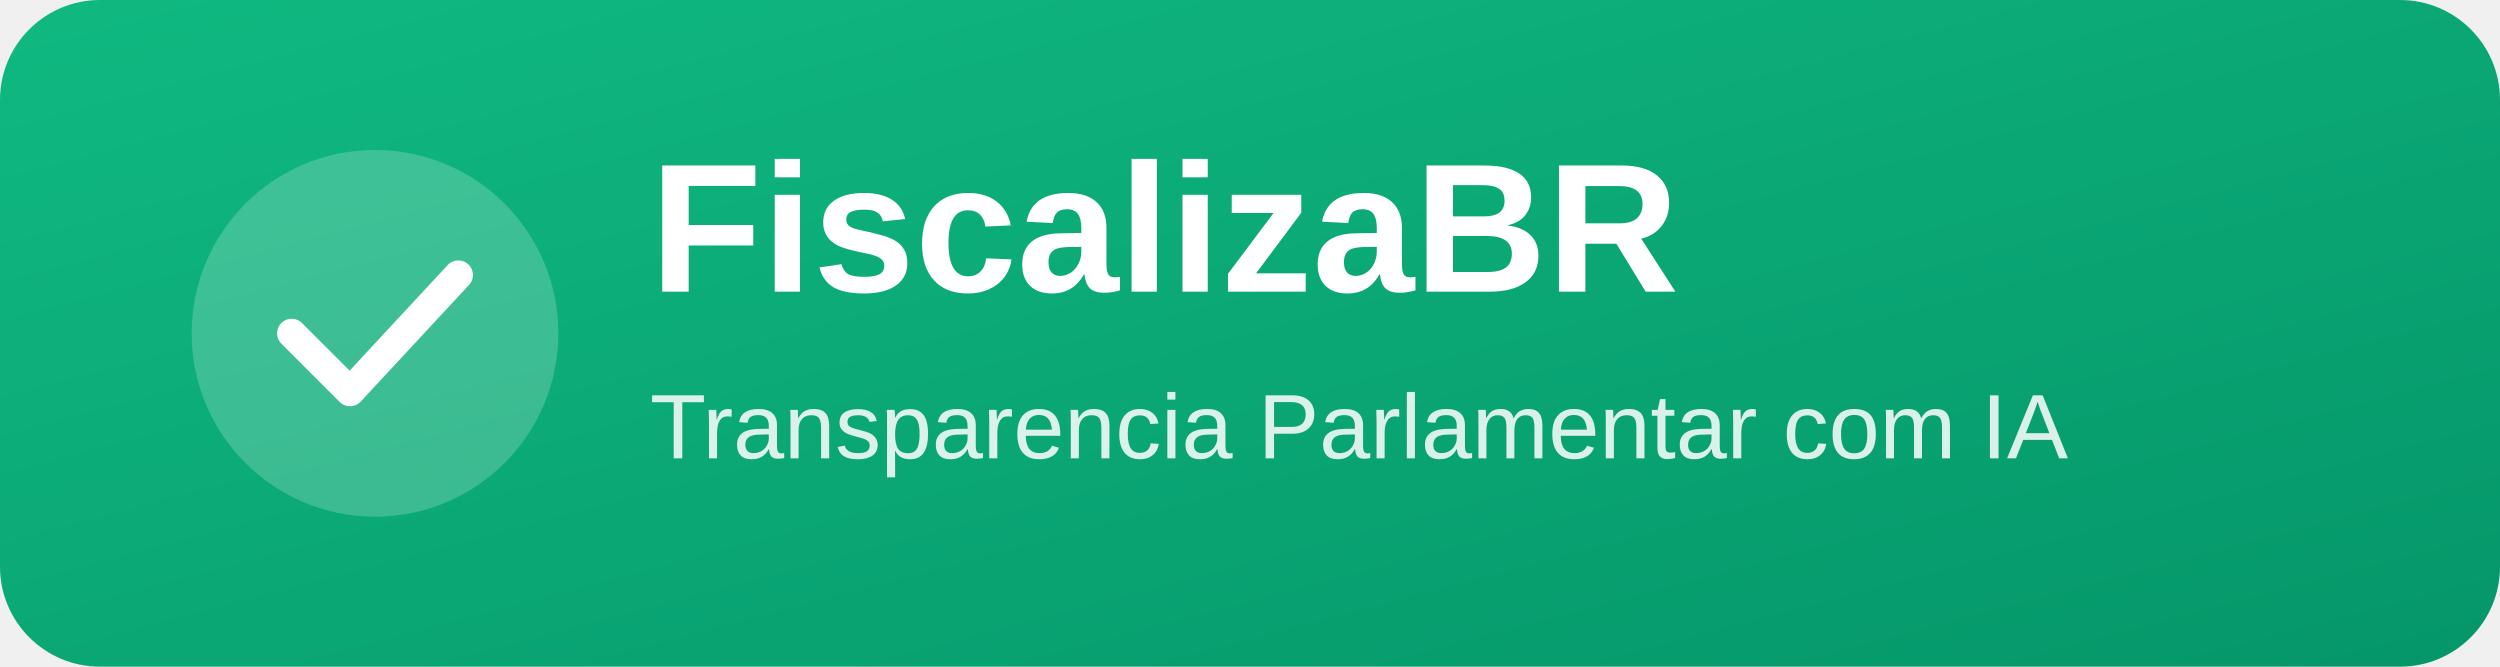
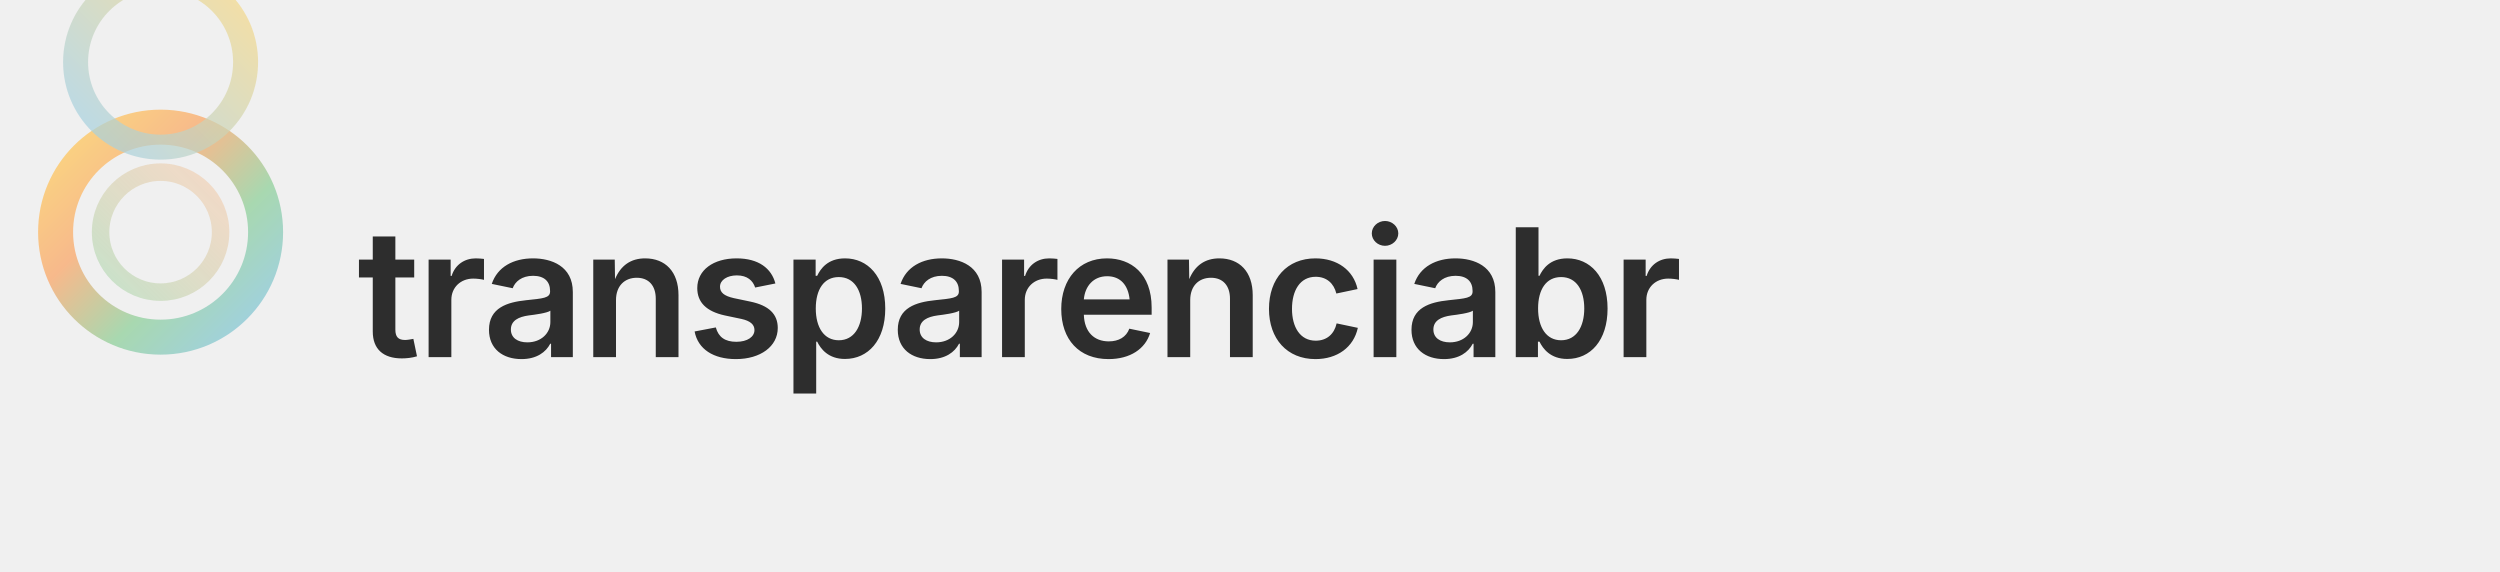
- <svg xmlns="http://www.w3.org/2000/svg" viewBox="0 0 300 80">
+ <svg xmlns="http://www.w3.org/2000/svg" viewBox="0 0 280 64" fill="none">
  <defs>
-     <linearGradient id="bg" x1="0%" y1="0%" x2="100%" y2="100%">
-       <stop offset="0%" style="stop-color:#10B981" />
-       <stop offset="100%" style="stop-color:#059669" />
+     <linearGradient id="la" x1="0%" y1="0%" x2="100%" y2="100%">
+       <stop offset="0%" stop-color="#FBD87F" />
+       <stop offset="35%" stop-color="#F7B98B" />
+       <stop offset="65%" stop-color="#A8D8B0" />
+       <stop offset="100%" stop-color="#9ECFE8" />
+     </linearGradient>
+     <linearGradient id="lb" x1="100%" y1="0%" x2="0%" y2="100%">
+       <stop offset="0%" stop-color="#FBD87F" stop-opacity="0.7" />
+       <stop offset="100%" stop-color="#9ECFE8" stop-opacity="0.7" />
+     </linearGradient>
+     <linearGradient id="lc" x1="0%" y1="100%" x2="100%" y2="0%">
+       <stop offset="0%" stop-color="#A8D8B0" stop-opacity="0.6" />
+       <stop offset="100%" stop-color="#F7B98B" stop-opacity="0.4" />
    </linearGradient>
  </defs>
-   <rect width="300" height="80" rx="12" fill="url(#bg)" />
-   <circle cx="45" cy="40" r="22" fill="rgba(255,255,255,0.2)" />
-   <path d="M35 40 L42 47 L55 33" stroke="white" stroke-width="3.5" fill="none" stroke-linecap="round" stroke-linejoin="round" />
-   <text x="78" y="35" font-family="Arial,sans-serif" font-weight="bold" font-size="22" fill="white">FiscalizaBR</text>
-   <text x="78" y="55" font-family="Arial,sans-serif" font-size="11" fill="rgba(255,255,255,0.85)">Transparencia Parlamentar com IA</text>
+   <g transform="translate(4,12) scale(0.28)">
+     <path d="M50 8 A42 42 0 1 1 49.9 8" stroke="url(#la)" stroke-width="14" fill="none" stroke-linecap="round" />
+     <path d="M50 16 A34 34 0 1 0 49.9 16" stroke="url(#lb)" stroke-width="10" fill="none" stroke-linecap="round" />
+     <path d="M50 26 A24 24 0 1 1 49.9 26" stroke="url(#lc)" stroke-width="7" fill="none" stroke-linecap="round" />
+   </g>
+   <text x="40" y="40" font-family="Inter, system-ui, sans-serif" font-size="20" font-weight="600" fill="#2D2D2D" letter-spacing="-0.4">transparenciabr</text>
</svg>
